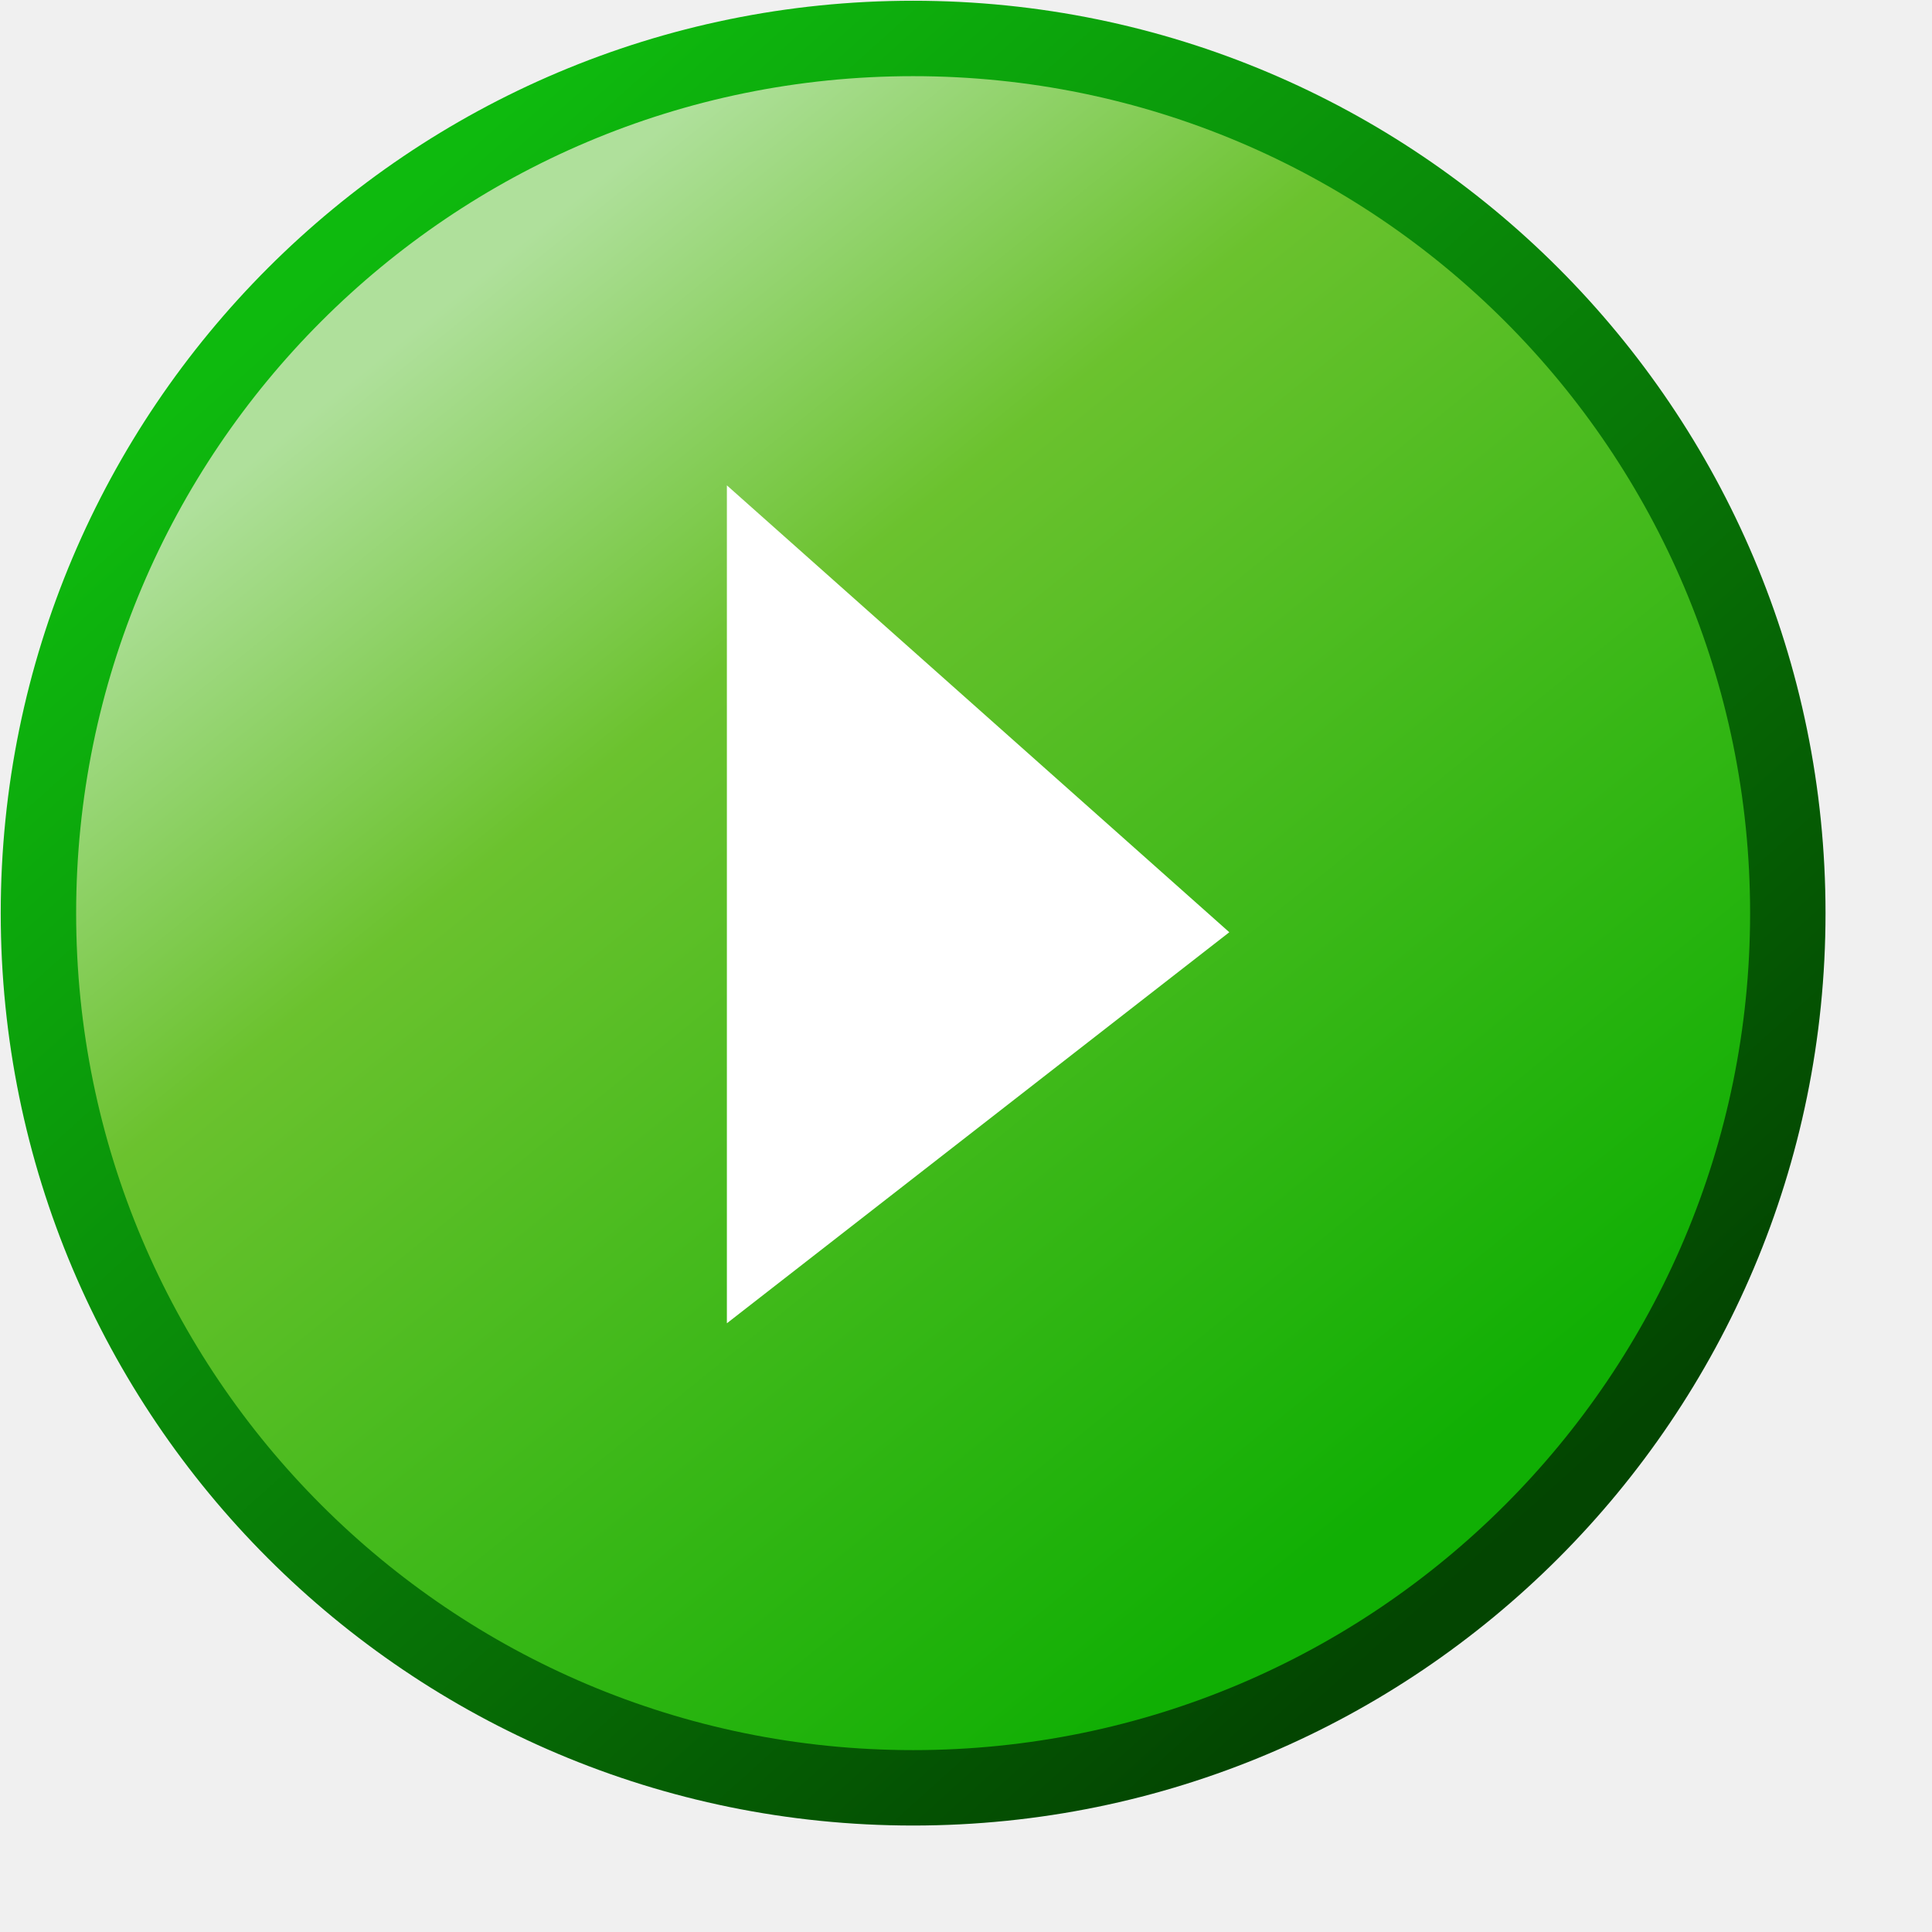
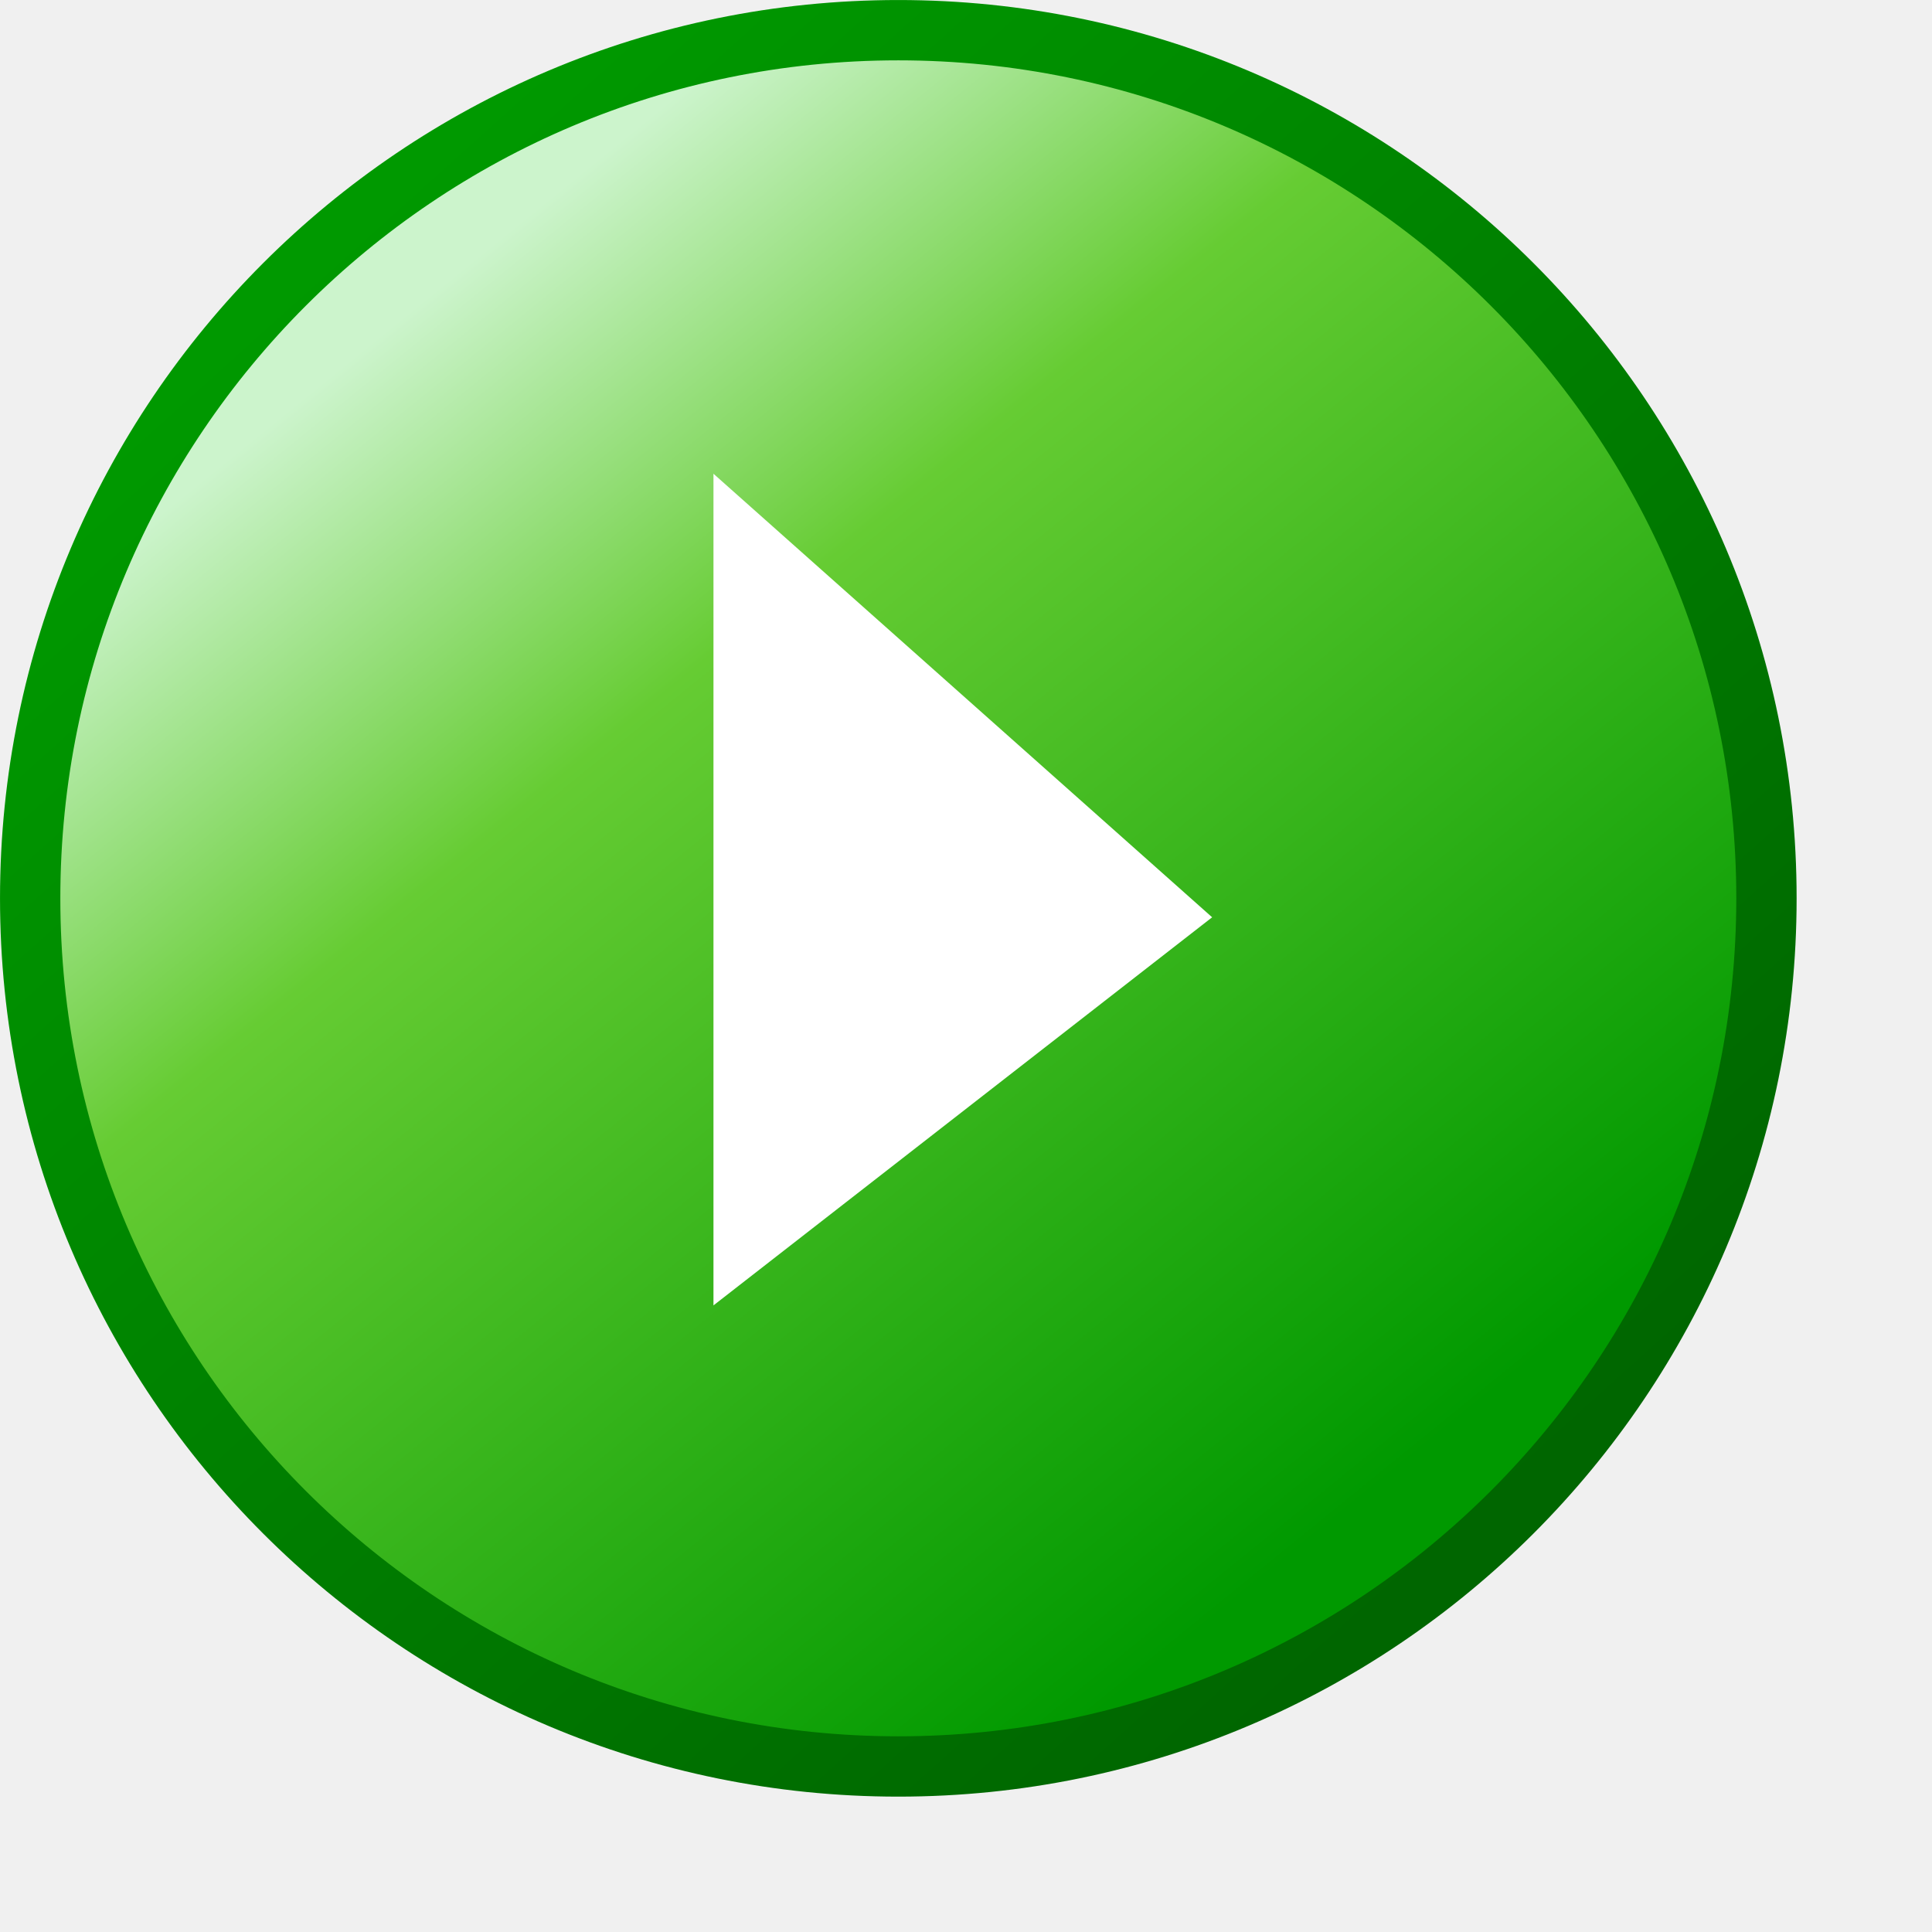
- <svg xmlns="http://www.w3.org/2000/svg" xmlns:xlink="http://www.w3.org/1999/xlink" width="256" height="256" viewBox="0 0 256 256" version="1.1" id="svg8">
+ <svg xmlns="http://www.w3.org/2000/svg" xmlns:xlink="http://www.w3.org/1999/xlink" width="48" height="48" viewBox="0 0 48 48" version="1.1" id="svg8">
  <defs id="defs2">
    <linearGradient id="linearGradient1478">
-       <stop id="stop1474" offset="0" style="stop-color:#10af04;stop-opacity:1" />
-       <stop style="stop-color:#6bc22e;stop-opacity:1" offset="0.7" id="stop1496" />
-       <stop id="stop1476" offset="1" style="stop-color:#afe09b;stop-opacity:1" />
+       <stop id="stop1474" offset="0" style="stop-color:#009900;stop-opacity:1" />
+       <stop style="stop-color:#66cc33;stop-opacity:1" offset="0.7" id="stop1496" />
+       <stop id="stop1476" offset="1" style="stop-color:#ccf4cc;stop-opacity:1" />
    </linearGradient>
    <linearGradient id="linearGradient1470">
-       <stop id="stop1466" offset="0" style="stop-color:#034501;stop-opacity:1" />
-       <stop id="stop1468" offset="1" style="stop-color:#0eba0e;stop-opacity:1" />
+       <stop id="stop1466" offset="0" style="stop-color:#006600;stop-opacity:1" />
+       <stop id="stop1468" offset="1" style="stop-color:#009900;stop-opacity:1" />
    </linearGradient>
    <linearGradient gradientTransform="matrix(2.752658,0,0,2.752658,28.3394,-7.875535)" gradientUnits="userSpaceOnUse" y2="3.922" x2="-4.13" y1="7.799" x1="-0.985" id="linearGradient1492" xlink:href="#linearGradient1478" />
    <linearGradient gradientTransform="translate(-1.000001)" gradientUnits="userSpaceOnUse" y2="1.414" x2="18.284" y1="12.93" x1="28.65" id="linearGradient903" xlink:href="#linearGradient1470" />
  </defs>
  <g id="layer1" transform="translate(-12.56771)">
-     <g style="stroke-width:0.675;stroke-miterlimit:4;stroke-dasharray:none" transform="matrix(14.80396,0,0,14.80396,-180.8448,-2.306671)" id="g909">
-       <circle style="fill:url(#linearGradient1492);fill-opacity:1;stroke:url(#linearGradient903);stroke-width:0.675;stroke-linecap:round;stroke-linejoin:round;stroke-miterlimit:4;stroke-dasharray:none;stroke-opacity:1" id="path1464" cx="21.238" cy="8.329" r="7.829" />
+     <g style="stroke-width:0.675;stroke-miterlimit:4;stroke-dasharray:none" transform="matrix(2.754973,0,0,2.754973,-23.624,-0.6274876)" id="g909">
+       <circle style="fill:url(#linearGradient1492);fill-opacity:1;stroke:url(#linearGradient903);stroke-width:0.544;stroke-linecap:round;stroke-linejoin:round;stroke-miterlimit:4;stroke-dasharray:none;stroke-opacity:1" id="path1464" cx="21.238" cy="8.329" r="7.829" />
      <path style="fill:#ffffff;fill-opacity:1;stroke:none;stroke-width:0.675;stroke-linecap:butt;stroke-linejoin:miter;stroke-miterlimit:4;stroke-dasharray:none;stroke-opacity:1" d="M 19.571,12 V 4.5 l 4.497,4 z" id="path905" />
    </g>
  </g>
</svg>
